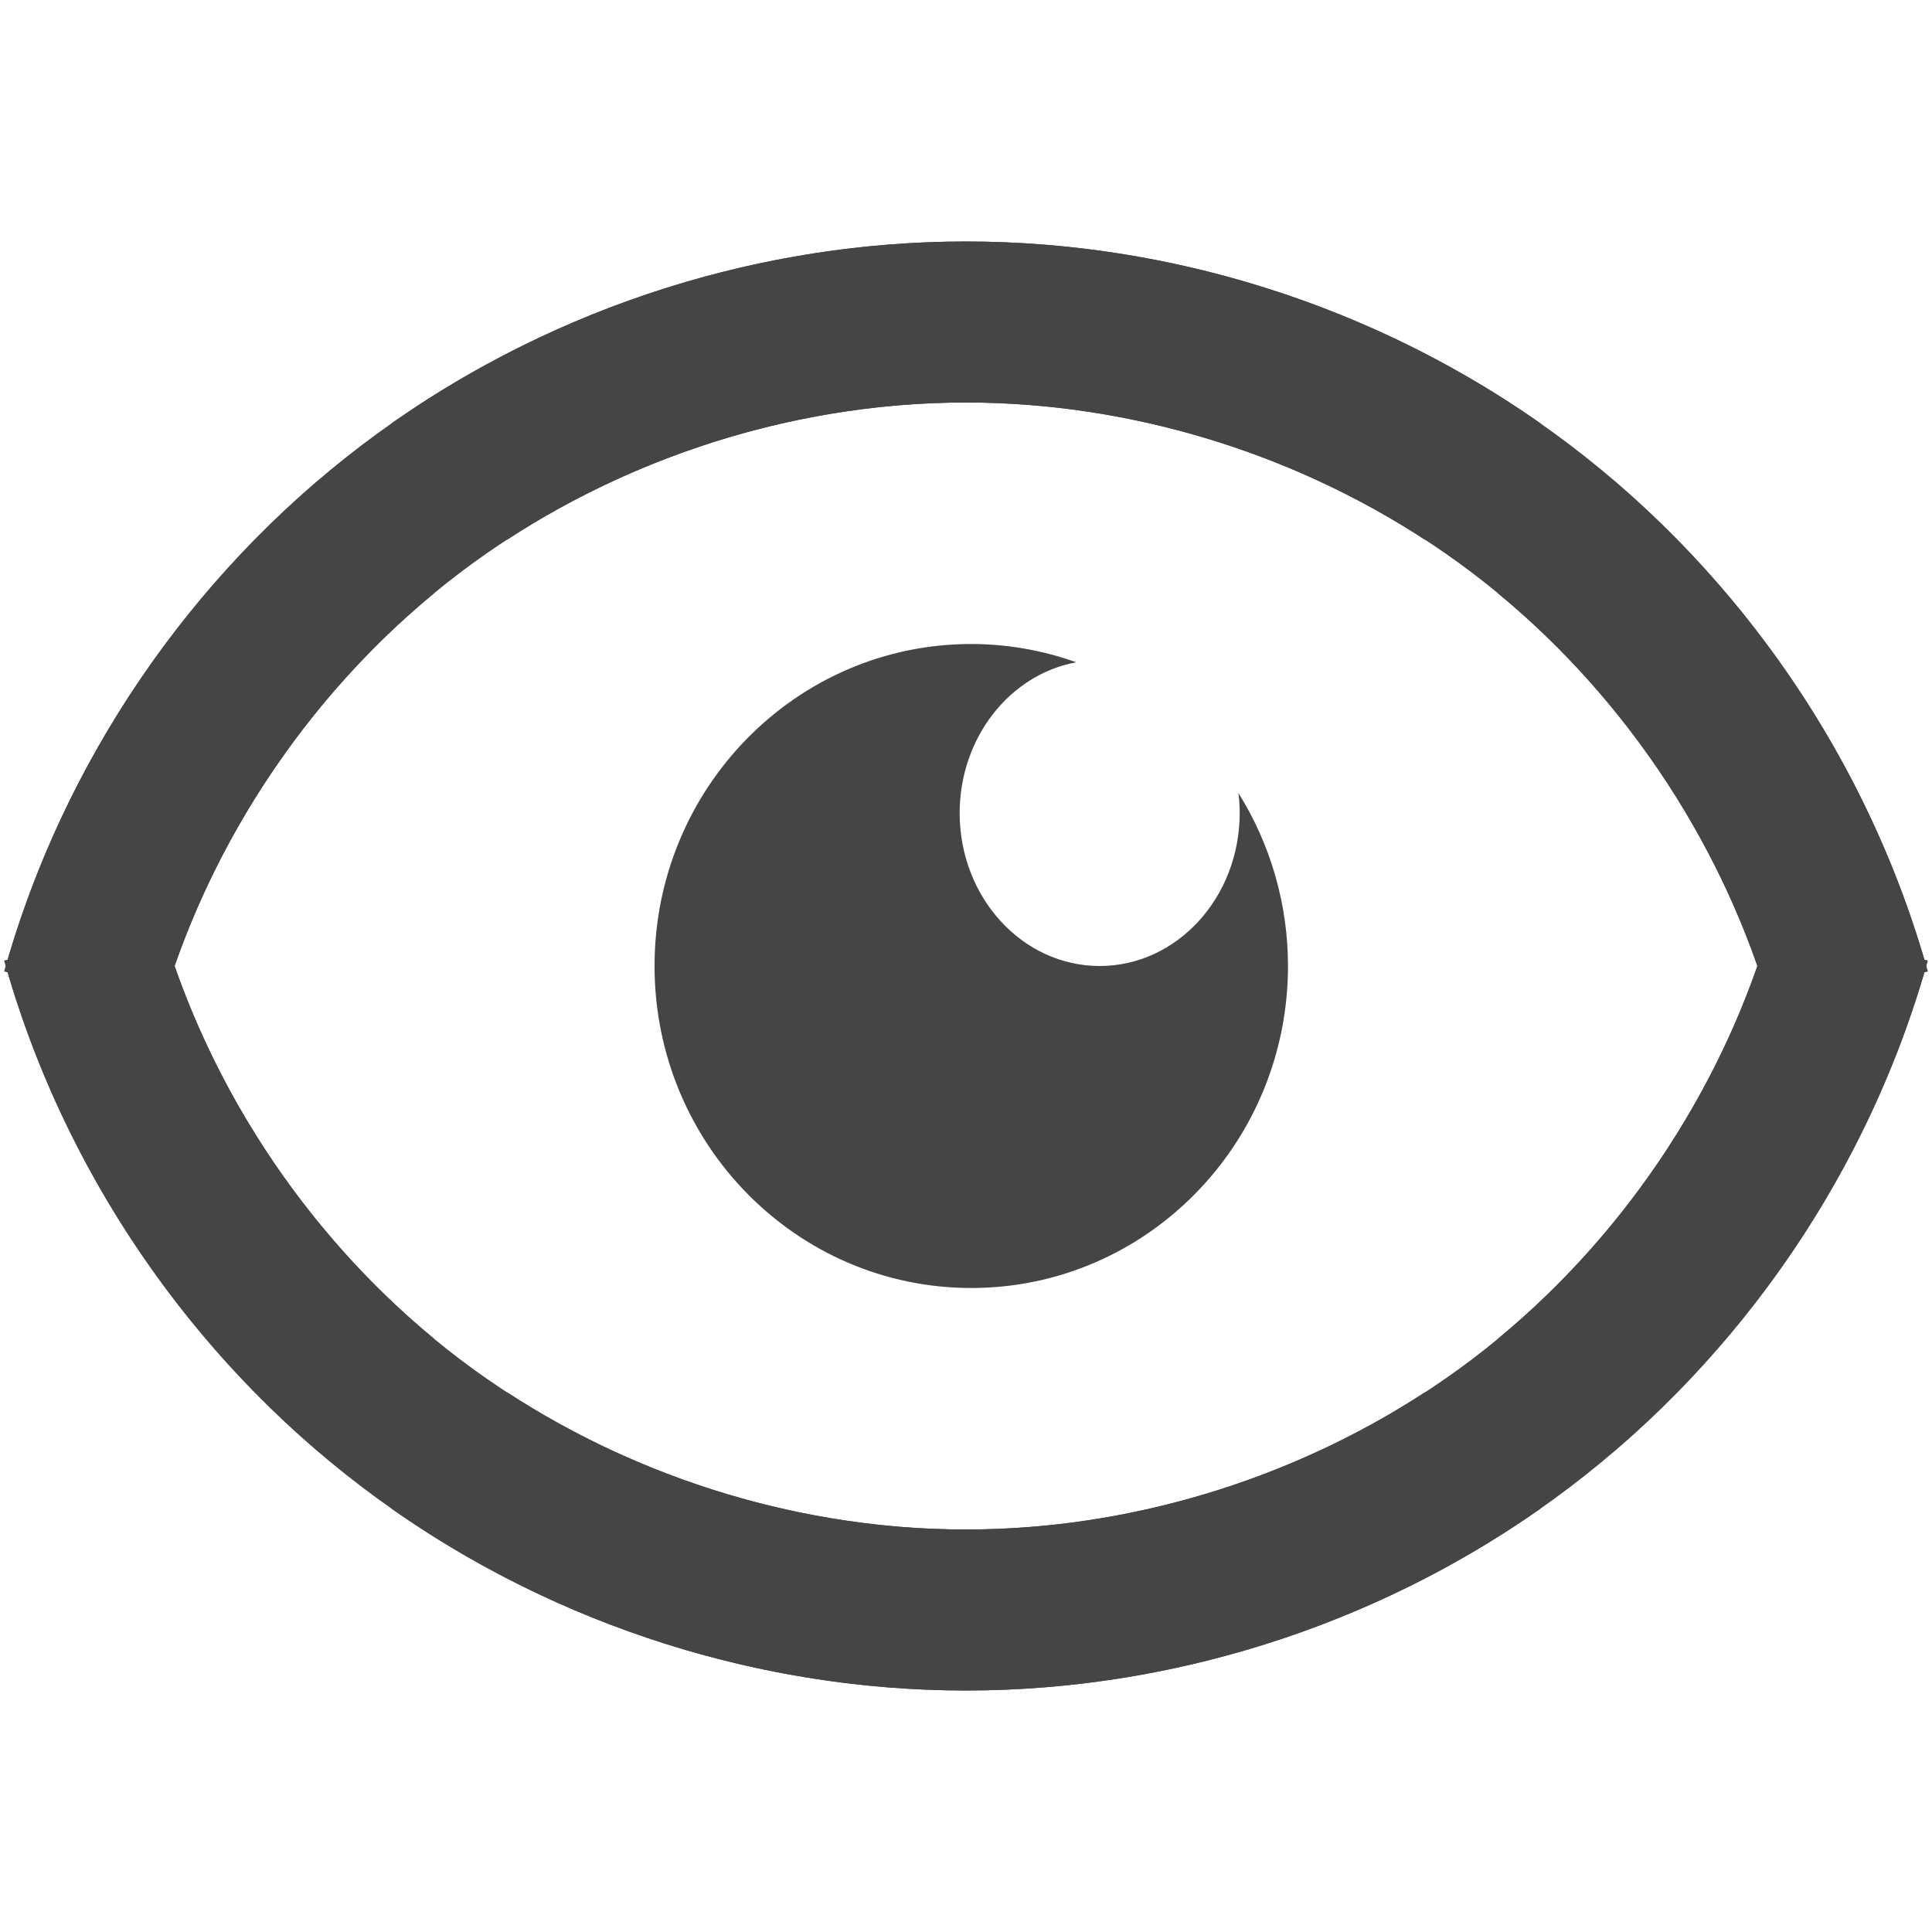
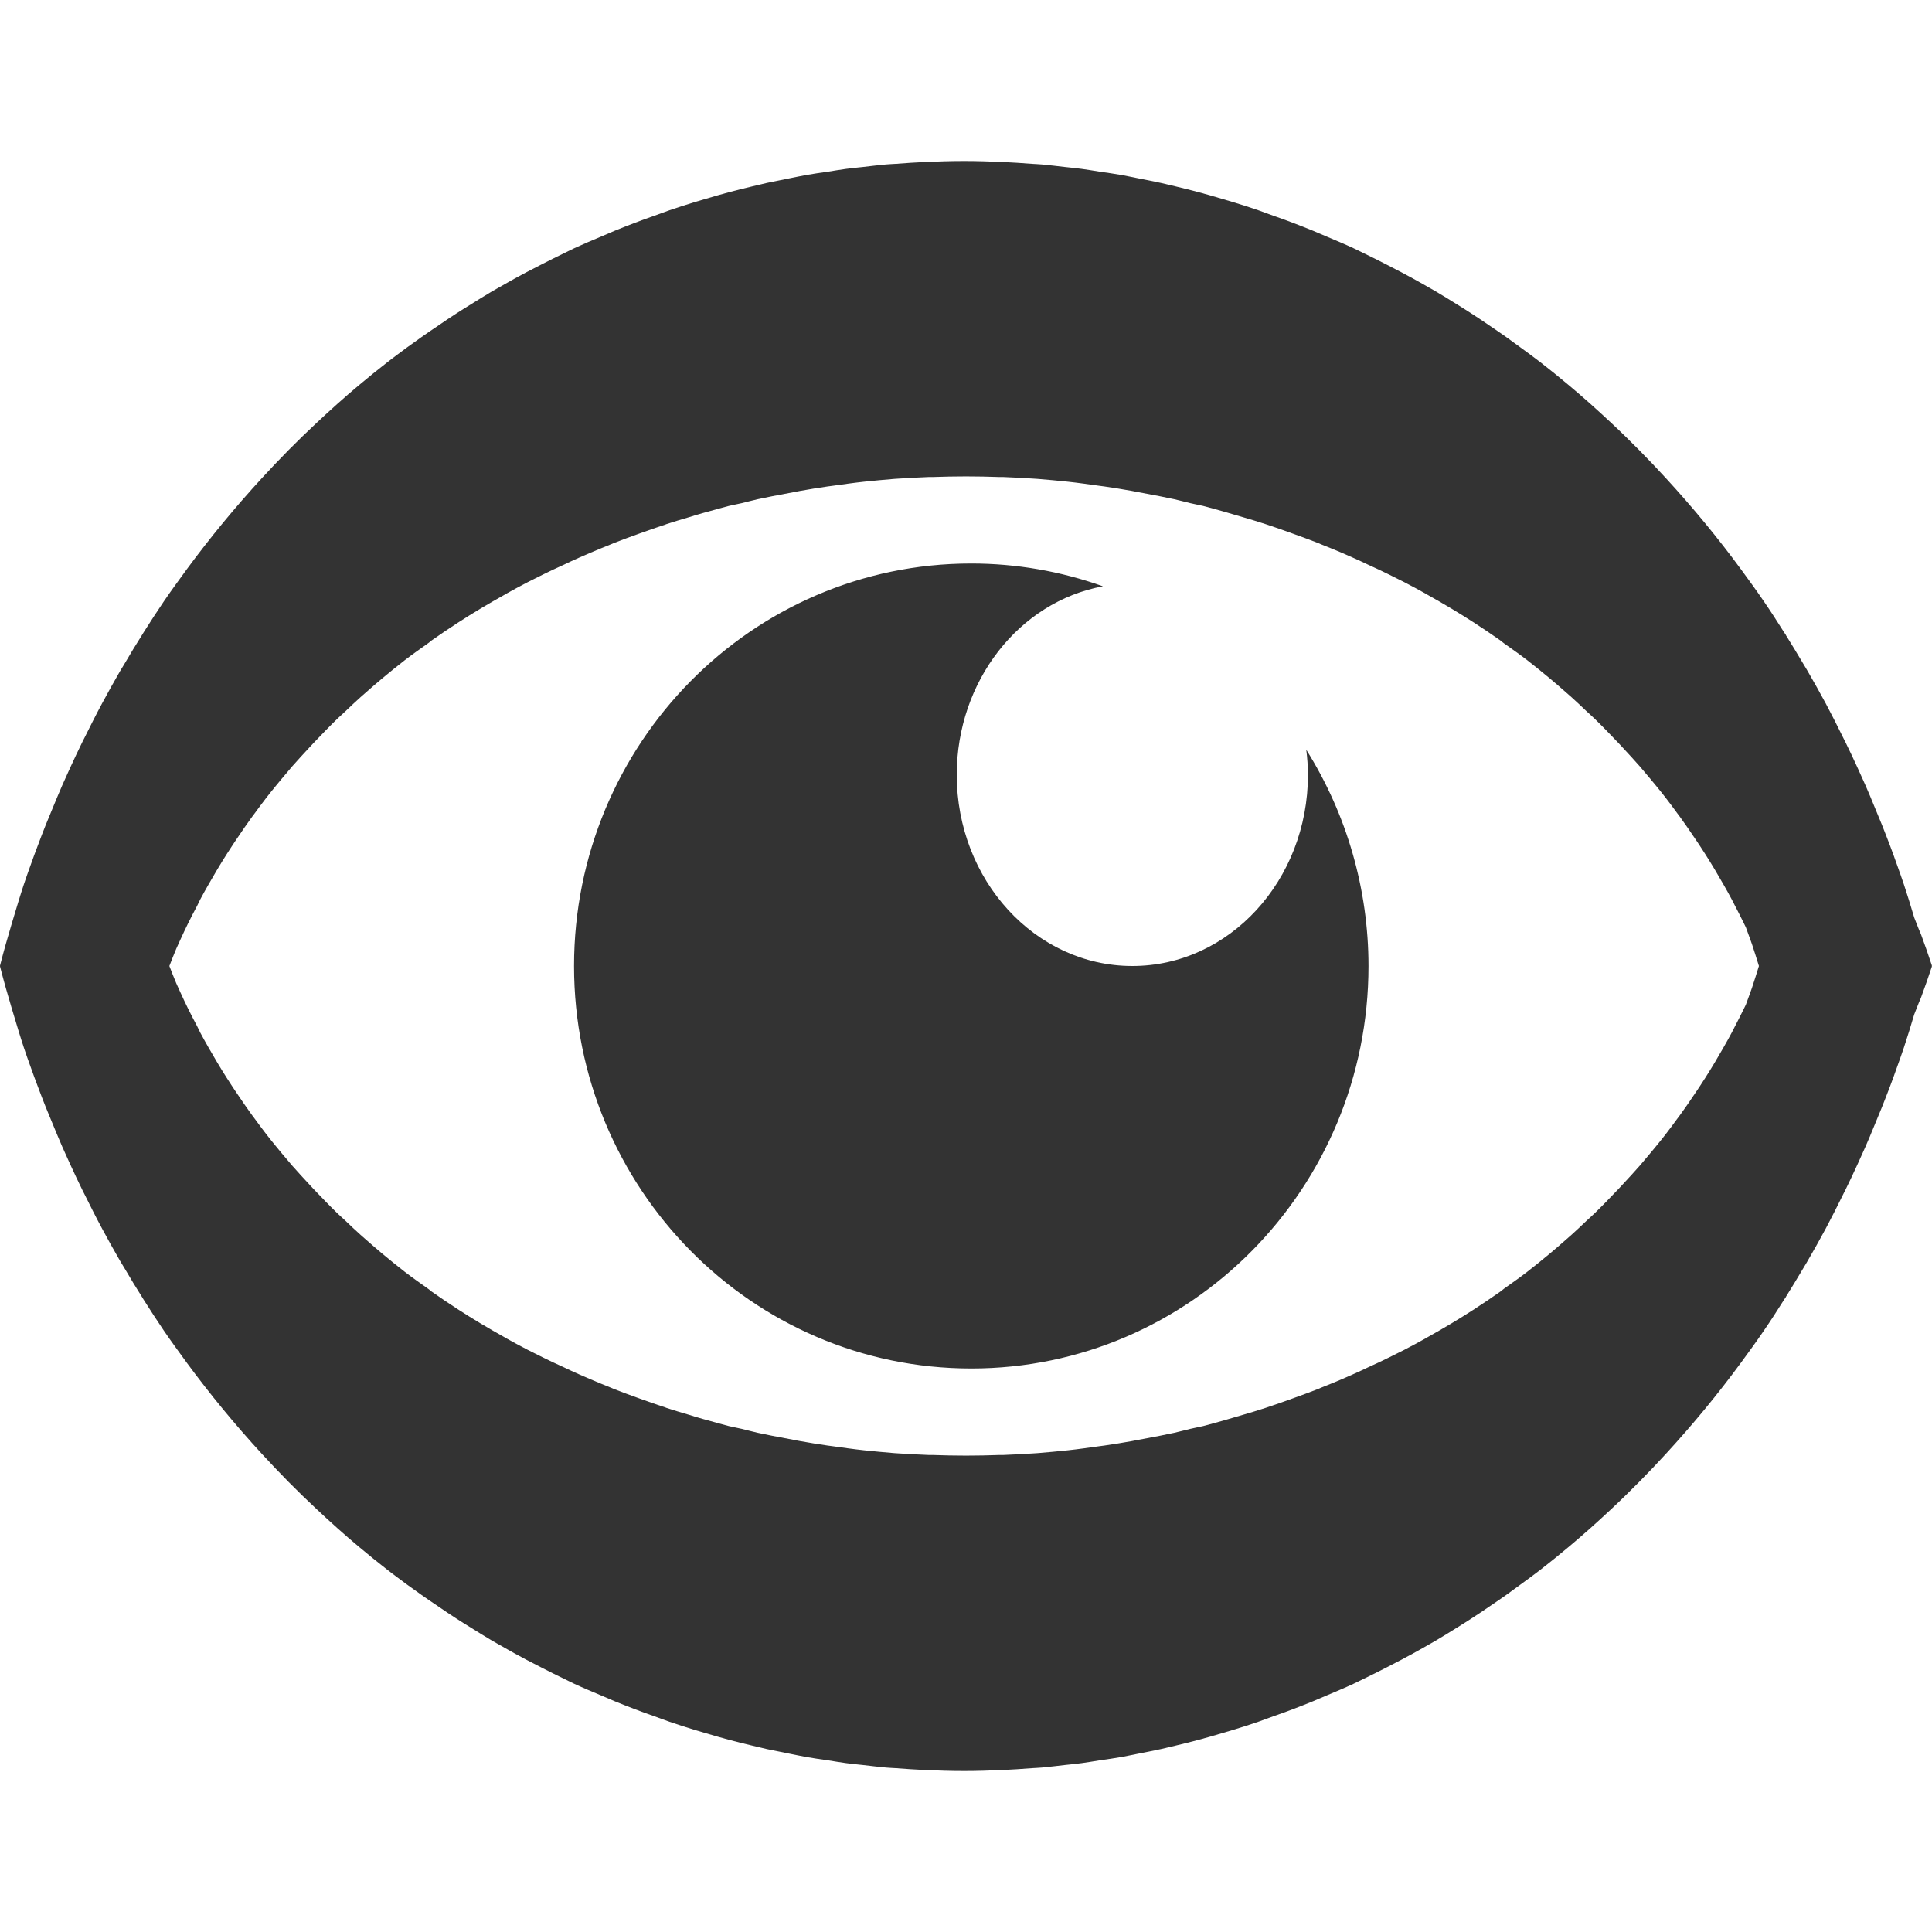
<svg xmlns="http://www.w3.org/2000/svg" width="24" height="24" viewBox="0 0 24 24" version="1.1" id="svg5605">
  <defs id="defs5602">
    </defs>
  <g id="layer1">
-     <path style="fill:#454545;stroke:none;stroke-width:2;stroke-dasharray:none;fill-opacity:0" d="M 1.016,12.359 C 1.68,9.982 3.14,7.835 5.106,6.344 7.072,4.852 9.532,4.024 12,4.024 c 2.468,0 4.928,0.828 6.894,2.32 1.966,1.492 3.426,3.639 4.09,6.015" id="path20047" />
-     <path id="path42927" style="color:#000000;fill:#454545;-inkscape-stroke:none" d="M 12,3 C 9.455,3 6.937,3.801 4.857,5.264 L 6.299,6.705 C 7.981,5.608 9.995,5 12,5 c 2.244,0 4.501,0.761 6.289,2.117 1.788,1.356 3.128,3.327 3.732,5.488 l 1.926,-0.539 C 23.223,9.474 21.642,7.15 19.498,5.523 17.354,3.897 14.691,3 12,3 Z M 3.975,5.951 C 2.1,7.546 0.716,9.693 0.053,12.066 l 1.926,0.539 C 2.546,10.574 3.764,8.712 5.393,7.369 Z" />
-     <path id="path42927-0" style="color:#000000;fill:#454545;-inkscape-stroke:none" d="m 12,3 c 2.545,0 5.063,0.801 7.143,2.264 L 17.701,6.705 C 16.019,5.608 14.005,5 12,5 9.756,5 7.499,5.761 5.711,7.117 3.923,8.474 2.583,10.444 1.979,12.605 L 0.053,12.066 C 0.777,9.474 2.358,7.15 4.502,5.523 6.646,3.897 9.309,3 12,3 Z m 8.025,2.951 c 1.875,1.595 3.258,3.742 3.922,6.115 l -1.926,0.539 C 21.454,10.574 20.236,8.712 18.607,7.369 Z" />
-     <path id="path46717" style="fill:#454545;fill-opacity:1;stroke:none;stroke-width:1.5" d="M 12.066,8 A 3.934,4.001 0 0 0 8.131,12 3.934,4.001 0 0 0 12.066,16 3.934,4.001 0 0 0 16,12 3.934,4.001 0 0 0 15.384,9.851 1.74,1.902 0 0 1 15.4,10.098 1.74,1.902 0 0 1 13.66,12 1.74,1.902 0 0 1 11.921,10.098 1.74,1.902 0 0 1 13.369,8.227 3.934,4.001 0 0 0 12.066,8 Z" />
-     <path style="fill:#454545;fill-opacity:0;stroke:none;stroke-width:1;stroke-dasharray:none;stroke-opacity:1" d="M 1,12 C 4.667,8 8.333,4 12,4.001 15.668,4.001 19.334,8.001 23,12" id="path67424" />
-     <path id="path42927-3" style="color:#000000;fill:#454545;-inkscape-stroke:none" d="m 12,21 c 2.545,0 5.063,-0.801 7.143,-2.264 L 17.701,17.295 C 16.019,18.392 14.005,19 12,19 9.756,19 7.499,18.239 5.711,16.883 3.923,15.526 2.583,13.556 1.979,11.395 l -1.926,0.539 c 0.725,2.592 2.305,4.916 4.449,6.543 C 6.646,20.103 9.309,21 12,21 Z m 8.025,-2.951 c 1.875,-1.595 3.258,-3.742 3.922,-6.115 l -1.926,-0.539 c -0.568,2.031 -1.786,3.893 -3.414,5.236 z" />
-     <path id="path42927-3-6" style="color:#000000;fill:#454545;-inkscape-stroke:none" d="M 12,21 C 9.455,21 6.937,20.199 4.857,18.736 L 6.299,17.295 C 7.981,18.392 9.995,19 12,19 c 2.244,0 4.501,-0.761 6.289,-2.117 1.788,-1.356 3.128,-3.327 3.732,-5.488 l 1.926,0.539 C 23.223,14.526 21.642,16.85 19.498,18.477 17.354,20.103 14.691,21 12,21 Z M 3.975,18.049 C 2.1,16.454 0.716,14.307 0.053,11.934 l 1.926,-0.539 c 0.568,2.031 1.786,3.893 3.414,5.236 z" />
+     <path id="path42927" style="color:#000000;fill:#333333;stroke-width:1.051;-inkscape-stroke:none;fill-opacity:1" d="M 11.975 2 C 11.815 2 11.655 2.005 11.496 2.012 C 11.374 2.017 11.253 2.026 11.131 2.035 C 11.089 2.038 11.046 2.039 11.004 2.043 C 10.91 2.051 10.817 2.064 10.723 2.074 C 10.651 2.082 10.581 2.088 10.51 2.098 C 10.434 2.108 10.359 2.121 10.283 2.133 C 10.194 2.146 10.104 2.158 10.016 2.174 C 9.95 2.186 9.884 2.2 9.818 2.213 C 9.72 2.232 9.622 2.252 9.523 2.273 C 9.465 2.286 9.408 2.301 9.35 2.314 C 9.25 2.338 9.149 2.362 9.051 2.389 C 8.959 2.413 8.869 2.44 8.777 2.467 C 8.728 2.481 8.68 2.495 8.631 2.51 C 8.527 2.542 8.422 2.576 8.318 2.611 C 8.253 2.634 8.188 2.658 8.123 2.682 C 8.044 2.71 7.965 2.737 7.887 2.768 C 7.802 2.8 7.719 2.833 7.635 2.867 C 7.58 2.89 7.524 2.914 7.469 2.938 C 7.357 2.985 7.247 3.031 7.137 3.082 C 7.097 3.1 7.059 3.12 7.02 3.139 C 6.919 3.187 6.819 3.238 6.719 3.289 C 6.658 3.32 6.597 3.351 6.537 3.383 C 6.446 3.431 6.357 3.48 6.268 3.531 C 6.216 3.561 6.165 3.589 6.113 3.619 C 6.025 3.671 5.939 3.725 5.852 3.779 C 5.793 3.816 5.732 3.853 5.674 3.891 C 5.594 3.942 5.516 3.995 5.438 4.049 C 5.371 4.094 5.304 4.139 5.238 4.186 C 5.113 4.274 4.989 4.364 4.867 4.457 C 4.857 4.465 4.848 4.473 4.838 4.48 C 4.83 4.486 4.822 4.492 4.814 4.498 C 4.694 4.591 4.576 4.687 4.459 4.785 C 4.278 4.936 4.103 5.094 3.93 5.256 C 3.813 5.365 3.697 5.478 3.584 5.592 C 3.47 5.707 3.36 5.824 3.25 5.943 C 2.921 6.301 2.611 6.677 2.32 7.072 C 2.224 7.204 2.127 7.336 2.035 7.471 C 1.95 7.596 1.867 7.725 1.785 7.854 C 1.777 7.867 1.768 7.881 1.76 7.895 C 1.689 8.006 1.622 8.118 1.555 8.232 C 1.534 8.268 1.513 8.301 1.492 8.336 C 1.416 8.468 1.34 8.603 1.268 8.738 C 1.192 8.879 1.12 9.023 1.049 9.166 C 1.042 9.18 1.036 9.192 1.029 9.205 C 0.974 9.317 0.921 9.429 0.869 9.543 C 0.837 9.613 0.805 9.685 0.773 9.756 C 0.735 9.843 0.699 9.931 0.662 10.02 C 0.63 10.096 0.599 10.171 0.568 10.248 C 0.535 10.332 0.502 10.415 0.471 10.5 C 0.44 10.583 0.408 10.666 0.379 10.75 C 0.351 10.828 0.323 10.906 0.297 10.984 C 0.25 11.126 0.207 11.271 0.164 11.414 C 0.158 11.435 0.151 11.456 0.145 11.477 C 0.094 11.647 0.046 11.816 0.002 11.988 C 0.001 11.991 0.001 11.995 0 11.998 L 0 12 L 0 12.002 C 0.001 12.005 0.001 12.009 0.002 12.012 C 0.046 12.184 0.094 12.353 0.145 12.523 C 0.151 12.544 0.158 12.565 0.164 12.586 C 0.207 12.729 0.25 12.874 0.297 13.016 C 0.323 13.094 0.351 13.172 0.379 13.25 C 0.408 13.334 0.44 13.417 0.471 13.5 C 0.502 13.585 0.535 13.668 0.568 13.752 C 0.599 13.829 0.63 13.904 0.662 13.98 C 0.699 14.069 0.735 14.157 0.773 14.244 C 0.805 14.315 0.837 14.387 0.869 14.457 C 0.921 14.571 0.974 14.683 1.029 14.795 C 1.036 14.808 1.042 14.82 1.049 14.834 C 1.12 14.977 1.192 15.121 1.268 15.262 C 1.34 15.397 1.416 15.532 1.492 15.664 C 1.513 15.699 1.534 15.732 1.555 15.768 C 1.622 15.882 1.689 15.994 1.76 16.105 C 1.768 16.119 1.777 16.133 1.785 16.146 C 1.867 16.275 1.95 16.404 2.035 16.529 C 2.127 16.664 2.224 16.796 2.32 16.928 C 2.611 17.323 2.921 17.699 3.25 18.057 C 3.36 18.176 3.47 18.293 3.584 18.408 C 3.697 18.522 3.813 18.635 3.93 18.744 C 4.103 18.906 4.278 19.064 4.459 19.215 C 4.576 19.313 4.694 19.409 4.814 19.502 C 4.822 19.508 4.83 19.514 4.838 19.52 C 4.848 19.527 4.857 19.535 4.867 19.543 C 4.989 19.636 5.113 19.726 5.238 19.814 C 5.304 19.861 5.371 19.906 5.438 19.951 C 5.516 20.005 5.594 20.058 5.674 20.109 C 5.732 20.147 5.793 20.184 5.852 20.221 C 5.939 20.275 6.025 20.329 6.113 20.381 C 6.165 20.411 6.216 20.439 6.268 20.469 C 6.357 20.52 6.446 20.569 6.537 20.617 C 6.597 20.649 6.658 20.68 6.719 20.711 C 6.819 20.762 6.919 20.813 7.02 20.861 C 7.059 20.88 7.097 20.9 7.137 20.918 C 7.247 20.969 7.357 21.015 7.469 21.062 C 7.524 21.086 7.58 21.11 7.635 21.133 C 7.719 21.167 7.802 21.2 7.887 21.232 C 7.965 21.263 8.044 21.29 8.123 21.318 C 8.188 21.342 8.253 21.366 8.318 21.389 C 8.422 21.424 8.527 21.458 8.631 21.49 C 8.68 21.505 8.728 21.519 8.777 21.533 C 8.869 21.56 8.959 21.587 9.051 21.611 C 9.149 21.638 9.25 21.662 9.35 21.686 C 9.408 21.699 9.465 21.714 9.523 21.727 C 9.622 21.748 9.72 21.768 9.818 21.787 C 9.884 21.8 9.95 21.814 10.016 21.826 C 10.104 21.842 10.194 21.854 10.283 21.867 C 10.359 21.879 10.434 21.892 10.51 21.902 C 10.581 21.912 10.651 21.918 10.723 21.926 C 10.817 21.936 10.91 21.949 11.004 21.957 C 11.046 21.961 11.089 21.962 11.131 21.965 C 11.253 21.974 11.374 21.983 11.496 21.988 C 11.655 21.995 11.815 22 11.975 22 C 12.134 22 12.292 21.995 12.451 21.988 C 12.573 21.983 12.695 21.974 12.816 21.965 C 12.858 21.962 12.902 21.961 12.943 21.957 C 13.038 21.949 13.131 21.936 13.225 21.926 C 13.296 21.918 13.366 21.912 13.438 21.902 C 13.513 21.892 13.588 21.879 13.664 21.867 C 13.753 21.854 13.843 21.842 13.932 21.826 C 13.998 21.814 14.063 21.8 14.129 21.787 C 14.228 21.768 14.326 21.748 14.424 21.727 C 14.482 21.714 14.54 21.699 14.598 21.686 C 14.697 21.662 14.798 21.638 14.896 21.611 C 14.988 21.587 15.079 21.56 15.17 21.533 C 15.219 21.519 15.268 21.505 15.316 21.49 C 15.421 21.458 15.526 21.424 15.629 21.389 C 15.694 21.366 15.759 21.342 15.824 21.318 C 15.903 21.29 15.982 21.263 16.061 21.232 C 16.145 21.2 16.229 21.167 16.312 21.133 C 16.368 21.11 16.424 21.086 16.479 21.062 C 16.59 21.015 16.701 20.969 16.811 20.918 C 16.85 20.9 16.889 20.88 16.928 20.861 C 17.029 20.813 17.129 20.762 17.229 20.711 C 17.289 20.68 17.35 20.649 17.41 20.617 C 17.501 20.569 17.59 20.52 17.68 20.469 C 17.731 20.439 17.783 20.411 17.834 20.381 C 17.922 20.329 18.009 20.275 18.096 20.221 C 18.155 20.184 18.215 20.147 18.273 20.109 C 18.353 20.058 18.431 20.005 18.51 19.951 C 18.576 19.906 18.643 19.861 18.709 19.814 C 18.767 19.773 18.823 19.732 18.881 19.689 C 18.965 19.628 19.05 19.566 19.133 19.502 C 19.253 19.409 19.371 19.313 19.488 19.215 C 19.669 19.064 19.845 18.906 20.018 18.744 C 20.135 18.635 20.25 18.522 20.363 18.408 C 20.477 18.293 20.588 18.176 20.697 18.057 C 21.026 17.699 21.337 17.323 21.627 16.928 C 21.724 16.796 21.82 16.664 21.912 16.529 C 21.998 16.404 22.081 16.275 22.162 16.146 C 22.169 16.136 22.175 16.127 22.182 16.117 C 22.184 16.114 22.185 16.109 22.188 16.105 C 22.258 15.994 22.325 15.882 22.393 15.768 C 22.407 15.743 22.423 15.718 22.438 15.693 C 22.444 15.683 22.449 15.675 22.455 15.664 C 22.532 15.532 22.607 15.397 22.68 15.262 C 22.755 15.121 22.828 14.977 22.898 14.834 C 22.901 14.829 22.904 14.823 22.906 14.818 C 22.91 14.81 22.914 14.803 22.918 14.795 C 22.973 14.683 23.026 14.571 23.078 14.457 C 23.11 14.387 23.143 14.315 23.174 14.244 C 23.212 14.157 23.249 14.069 23.285 13.98 C 23.317 13.904 23.348 13.829 23.379 13.752 C 23.412 13.668 23.445 13.585 23.477 13.5 C 23.508 13.417 23.539 13.334 23.568 13.25 C 23.596 13.172 23.624 13.094 23.65 13.016 C 23.696 12.879 23.738 12.74 23.779 12.602 C 23.798 12.554 23.818 12.505 23.836 12.457 C 23.841 12.443 23.848 12.43 23.854 12.416 C 23.858 12.404 23.863 12.395 23.867 12.383 C 23.914 12.257 23.958 12.129 24 12.002 L 23.99 12 L 24 11.998 C 23.958 11.871 23.914 11.743 23.867 11.617 C 23.863 11.605 23.858 11.596 23.854 11.584 C 23.848 11.57 23.841 11.557 23.836 11.543 C 23.818 11.495 23.798 11.446 23.779 11.398 C 23.738 11.26 23.696 11.121 23.65 10.984 C 23.624 10.906 23.596 10.828 23.568 10.75 C 23.539 10.666 23.508 10.583 23.477 10.5 C 23.445 10.415 23.412 10.332 23.379 10.248 C 23.348 10.171 23.317 10.096 23.285 10.02 C 23.249 9.931 23.212 9.843 23.174 9.756 C 23.143 9.685 23.11 9.613 23.078 9.543 C 23.026 9.429 22.973 9.317 22.918 9.205 C 22.914 9.197 22.91 9.19 22.906 9.182 C 22.904 9.177 22.901 9.171 22.898 9.166 C 22.828 9.023 22.755 8.879 22.68 8.738 C 22.607 8.603 22.532 8.468 22.455 8.336 C 22.449 8.325 22.444 8.317 22.438 8.307 C 22.423 8.282 22.407 8.257 22.393 8.232 C 22.325 8.118 22.258 8.006 22.188 7.895 C 22.185 7.891 22.184 7.886 22.182 7.883 C 22.175 7.873 22.169 7.864 22.162 7.854 C 22.081 7.725 21.998 7.596 21.912 7.471 C 21.82 7.336 21.724 7.204 21.627 7.072 C 21.337 6.677 21.026 6.301 20.697 5.943 C 20.588 5.824 20.477 5.707 20.363 5.592 C 20.25 5.478 20.135 5.365 20.018 5.256 C 19.845 5.094 19.669 4.936 19.488 4.785 C 19.371 4.687 19.253 4.591 19.133 4.498 C 19.05 4.434 18.965 4.372 18.881 4.311 C 18.823 4.268 18.767 4.227 18.709 4.186 C 18.643 4.139 18.576 4.094 18.51 4.049 C 18.431 3.995 18.353 3.942 18.273 3.891 C 18.215 3.853 18.155 3.816 18.096 3.779 C 18.009 3.725 17.922 3.671 17.834 3.619 C 17.783 3.589 17.731 3.561 17.68 3.531 C 17.59 3.48 17.501 3.431 17.41 3.383 C 17.35 3.351 17.289 3.32 17.229 3.289 C 17.129 3.238 17.029 3.187 16.928 3.139 C 16.889 3.12 16.85 3.1 16.811 3.082 C 16.701 3.031 16.59 2.985 16.479 2.938 C 16.424 2.914 16.368 2.89 16.312 2.867 C 16.229 2.833 16.145 2.8 16.061 2.768 C 15.982 2.737 15.903 2.71 15.824 2.682 C 15.759 2.658 15.694 2.634 15.629 2.611 C 15.526 2.576 15.421 2.542 15.316 2.51 C 15.268 2.495 15.219 2.481 15.17 2.467 C 15.079 2.44 14.988 2.413 14.896 2.389 C 14.798 2.362 14.697 2.338 14.598 2.314 C 14.54 2.301 14.482 2.286 14.424 2.273 C 14.326 2.252 14.228 2.232 14.129 2.213 C 14.063 2.2 13.998 2.186 13.932 2.174 C 13.843 2.158 13.753 2.146 13.664 2.133 C 13.588 2.121 13.513 2.108 13.438 2.098 C 13.366 2.088 13.296 2.082 13.225 2.074 C 13.131 2.064 13.038 2.051 12.943 2.043 C 12.902 2.039 12.858 2.038 12.816 2.035 C 12.695 2.026 12.573 2.017 12.451 2.012 C 12.292 2.005 12.134 2 11.975 2 z M 12 5.918 C 12.141 5.918 12.281 5.921 12.422 5.926 C 12.437 5.926 12.452 5.925 12.467 5.926 C 12.587 5.931 12.708 5.937 12.828 5.945 C 12.849 5.947 12.87 5.948 12.891 5.949 C 13.016 5.959 13.141 5.971 13.266 5.984 C 13.397 5.998 13.528 6.017 13.658 6.035 C 13.679 6.038 13.698 6.04 13.719 6.043 C 13.832 6.059 13.946 6.078 14.059 6.098 C 14.085 6.102 14.111 6.109 14.137 6.113 C 14.228 6.13 14.316 6.146 14.406 6.164 C 14.466 6.176 14.526 6.188 14.586 6.201 C 14.653 6.216 14.719 6.234 14.785 6.25 C 14.838 6.263 14.894 6.272 14.947 6.285 C 15.033 6.307 15.118 6.332 15.203 6.355 C 15.284 6.378 15.365 6.402 15.445 6.426 C 15.537 6.453 15.628 6.48 15.719 6.51 C 15.832 6.547 15.943 6.587 16.055 6.627 C 16.162 6.666 16.269 6.704 16.375 6.746 C 16.387 6.751 16.4 6.757 16.412 6.762 C 16.496 6.795 16.581 6.83 16.664 6.865 C 16.711 6.885 16.756 6.905 16.803 6.926 C 16.869 6.955 16.933 6.985 16.998 7.016 C 17.044 7.037 17.091 7.058 17.137 7.08 C 17.218 7.119 17.299 7.158 17.379 7.199 C 17.401 7.211 17.423 7.221 17.445 7.232 C 17.539 7.281 17.633 7.331 17.725 7.383 L 17.727 7.385 C 17.928 7.497 18.125 7.614 18.316 7.738 C 18.425 7.809 18.532 7.881 18.637 7.955 C 18.639 7.957 18.642 7.959 18.645 7.961 C 18.658 7.971 18.67 7.983 18.684 7.992 C 18.78 8.061 18.876 8.127 18.969 8.199 C 19.064 8.272 19.156 8.348 19.248 8.424 C 19.319 8.483 19.388 8.543 19.457 8.604 C 19.479 8.623 19.501 8.642 19.523 8.662 C 19.585 8.717 19.645 8.775 19.705 8.832 C 19.739 8.864 19.777 8.897 19.811 8.93 C 19.859 8.976 19.904 9.023 19.951 9.07 C 20.004 9.124 20.056 9.178 20.107 9.232 C 20.124 9.25 20.141 9.269 20.158 9.287 C 20.23 9.365 20.302 9.442 20.371 9.521 C 20.393 9.547 20.414 9.572 20.436 9.598 C 20.48 9.65 20.525 9.703 20.568 9.756 C 20.61 9.807 20.653 9.86 20.693 9.912 C 20.741 9.973 20.786 10.036 20.832 10.098 C 20.854 10.128 20.877 10.157 20.898 10.188 C 20.945 10.252 20.989 10.318 21.033 10.383 C 21.062 10.426 21.093 10.47 21.121 10.514 C 21.163 10.578 21.204 10.642 21.244 10.707 C 21.265 10.742 21.286 10.776 21.307 10.811 C 21.342 10.87 21.376 10.929 21.41 10.988 C 21.445 11.049 21.479 11.11 21.512 11.172 C 21.526 11.198 21.539 11.226 21.553 11.252 C 21.59 11.324 21.627 11.394 21.662 11.467 C 21.671 11.485 21.679 11.501 21.688 11.52 C 21.695 11.539 21.702 11.559 21.709 11.578 C 21.727 11.628 21.747 11.68 21.764 11.73 C 21.794 11.819 21.822 11.91 21.85 12 C 21.822 12.09 21.794 12.181 21.764 12.27 C 21.747 12.32 21.727 12.372 21.709 12.422 C 21.702 12.442 21.695 12.461 21.688 12.48 C 21.679 12.499 21.671 12.515 21.662 12.533 C 21.627 12.606 21.59 12.676 21.553 12.748 C 21.539 12.774 21.526 12.802 21.512 12.828 C 21.479 12.89 21.445 12.951 21.41 13.012 C 21.376 13.071 21.342 13.13 21.307 13.189 C 21.286 13.224 21.265 13.258 21.244 13.293 C 21.204 13.358 21.163 13.422 21.121 13.486 C 21.093 13.53 21.062 13.574 21.033 13.617 C 20.989 13.682 20.945 13.748 20.898 13.812 C 20.877 13.843 20.854 13.872 20.832 13.902 C 20.786 13.964 20.741 14.027 20.693 14.088 C 20.653 14.14 20.61 14.193 20.568 14.244 C 20.525 14.297 20.48 14.35 20.436 14.402 C 20.414 14.428 20.393 14.453 20.371 14.479 C 20.302 14.558 20.23 14.635 20.158 14.713 C 20.141 14.731 20.124 14.75 20.107 14.768 C 20.056 14.822 20.004 14.876 19.951 14.93 C 19.904 14.977 19.859 15.024 19.811 15.07 C 19.777 15.103 19.739 15.136 19.705 15.168 C 19.645 15.225 19.585 15.283 19.523 15.338 C 19.501 15.358 19.479 15.377 19.457 15.396 C 19.388 15.457 19.319 15.517 19.248 15.576 C 19.156 15.652 19.064 15.728 18.969 15.801 C 18.876 15.873 18.78 15.939 18.684 16.008 C 18.67 16.017 18.658 16.03 18.645 16.039 C 18.642 16.041 18.639 16.043 18.637 16.045 C 18.532 16.119 18.425 16.191 18.316 16.262 C 18.125 16.386 17.928 16.503 17.727 16.615 L 17.725 16.617 C 17.633 16.669 17.539 16.719 17.445 16.768 C 17.423 16.779 17.401 16.789 17.379 16.801 C 17.299 16.842 17.218 16.881 17.137 16.92 C 17.091 16.942 17.044 16.963 16.998 16.984 C 16.933 17.015 16.869 17.045 16.803 17.074 C 16.756 17.095 16.711 17.115 16.664 17.135 C 16.581 17.17 16.496 17.205 16.412 17.238 C 16.4 17.243 16.387 17.249 16.375 17.254 C 16.269 17.296 16.162 17.334 16.055 17.373 C 15.943 17.413 15.832 17.453 15.719 17.49 C 15.628 17.52 15.537 17.547 15.445 17.574 C 15.365 17.598 15.284 17.622 15.203 17.645 C 15.118 17.668 15.033 17.693 14.947 17.715 C 14.894 17.728 14.838 17.737 14.785 17.75 C 14.719 17.766 14.653 17.784 14.586 17.799 C 14.526 17.812 14.466 17.824 14.406 17.836 C 14.316 17.854 14.228 17.87 14.137 17.887 C 14.111 17.891 14.085 17.898 14.059 17.902 C 13.946 17.922 13.832 17.941 13.719 17.957 C 13.698 17.96 13.679 17.962 13.658 17.965 C 13.528 17.983 13.397 18.002 13.266 18.016 C 13.141 18.029 13.016 18.041 12.891 18.051 C 12.87 18.052 12.849 18.053 12.828 18.055 C 12.708 18.063 12.587 18.069 12.467 18.074 C 12.452 18.075 12.437 18.074 12.422 18.074 C 12.281 18.079 12.141 18.082 12 18.082 C 11.859 18.082 11.719 18.079 11.578 18.074 C 11.563 18.074 11.548 18.075 11.533 18.074 C 11.413 18.069 11.292 18.063 11.172 18.055 C 11.151 18.053 11.13 18.052 11.109 18.051 C 10.984 18.041 10.859 18.029 10.734 18.016 C 10.603 18.002 10.472 17.983 10.342 17.965 C 10.322 17.962 10.301 17.96 10.281 17.957 C 10.168 17.941 10.054 17.922 9.941 17.902 C 9.915 17.898 9.889 17.892 9.863 17.887 C 9.772 17.87 9.684 17.854 9.594 17.836 C 9.534 17.824 9.474 17.812 9.414 17.799 C 9.347 17.784 9.281 17.766 9.215 17.75 C 9.161 17.737 9.106 17.728 9.053 17.715 C 8.967 17.693 8.882 17.668 8.797 17.645 C 8.754 17.633 8.712 17.622 8.67 17.609 C 8.665 17.608 8.658 17.605 8.652 17.604 C 8.619 17.594 8.588 17.584 8.555 17.574 C 8.463 17.547 8.372 17.52 8.281 17.49 C 8.278 17.489 8.275 17.487 8.271 17.486 C 8.162 17.45 8.053 17.412 7.945 17.373 C 7.838 17.334 7.731 17.296 7.625 17.254 C 7.613 17.249 7.6 17.243 7.588 17.238 C 7.504 17.205 7.421 17.17 7.338 17.135 C 7.291 17.115 7.244 17.095 7.197 17.074 C 7.131 17.045 7.067 17.015 7.002 16.984 C 6.956 16.963 6.909 16.942 6.863 16.92 C 6.782 16.881 6.701 16.842 6.621 16.801 C 6.599 16.789 6.577 16.779 6.555 16.768 C 6.461 16.719 6.367 16.669 6.275 16.617 L 6.273 16.615 C 6.072 16.503 5.875 16.386 5.684 16.262 C 5.575 16.191 5.468 16.119 5.363 16.045 C 5.361 16.043 5.358 16.041 5.355 16.039 C 5.342 16.029 5.33 16.017 5.316 16.008 C 5.22 15.939 5.124 15.873 5.031 15.801 C 4.936 15.728 4.844 15.652 4.752 15.576 C 4.681 15.517 4.612 15.457 4.543 15.396 C 4.521 15.377 4.499 15.358 4.477 15.338 C 4.415 15.283 4.355 15.225 4.295 15.168 C 4.26 15.135 4.224 15.103 4.189 15.07 C 4.141 15.024 4.096 14.977 4.049 14.93 C 3.996 14.876 3.944 14.822 3.893 14.768 C 3.876 14.75 3.859 14.731 3.842 14.713 C 3.77 14.635 3.698 14.558 3.629 14.479 C 3.607 14.453 3.586 14.428 3.564 14.402 C 3.52 14.35 3.475 14.298 3.432 14.244 C 3.39 14.193 3.347 14.14 3.307 14.088 C 3.259 14.027 3.214 13.964 3.168 13.902 C 3.146 13.872 3.123 13.843 3.102 13.812 C 3.055 13.748 3.011 13.682 2.967 13.617 C 2.938 13.574 2.907 13.53 2.879 13.486 C 2.837 13.422 2.796 13.358 2.756 13.293 C 2.734 13.258 2.714 13.224 2.693 13.189 C 2.658 13.13 2.624 13.071 2.59 13.012 C 2.555 12.951 2.521 12.89 2.488 12.828 C 2.474 12.802 2.463 12.774 2.449 12.748 C 2.412 12.676 2.373 12.606 2.338 12.533 C 2.305 12.465 2.273 12.399 2.242 12.33 C 2.225 12.291 2.206 12.252 2.189 12.213 C 2.159 12.143 2.132 12.071 2.104 12 C 2.132 11.929 2.159 11.857 2.189 11.787 C 2.206 11.748 2.225 11.709 2.242 11.67 C 2.273 11.601 2.305 11.535 2.338 11.467 C 2.373 11.394 2.412 11.324 2.449 11.252 C 2.463 11.226 2.474 11.198 2.488 11.172 C 2.521 11.11 2.555 11.049 2.59 10.988 C 2.624 10.929 2.658 10.87 2.693 10.811 C 2.714 10.776 2.734 10.742 2.756 10.707 C 2.796 10.642 2.837 10.578 2.879 10.514 C 2.907 10.47 2.938 10.426 2.967 10.383 C 3.011 10.318 3.055 10.252 3.102 10.188 C 3.123 10.157 3.146 10.128 3.168 10.098 C 3.214 10.036 3.259 9.973 3.307 9.912 C 3.347 9.86 3.39 9.807 3.432 9.756 C 3.475 9.703 3.52 9.65 3.564 9.598 C 3.586 9.572 3.607 9.547 3.629 9.521 C 3.698 9.442 3.77 9.365 3.842 9.287 C 3.859 9.269 3.876 9.25 3.893 9.232 C 3.944 9.178 3.996 9.124 4.049 9.07 C 4.096 9.023 4.141 8.976 4.189 8.93 C 4.224 8.897 4.26 8.865 4.295 8.832 C 4.355 8.775 4.415 8.717 4.477 8.662 C 4.499 8.642 4.521 8.623 4.543 8.604 C 4.612 8.543 4.681 8.483 4.752 8.424 C 4.844 8.348 4.936 8.272 5.031 8.199 C 5.124 8.127 5.22 8.061 5.316 7.992 C 5.33 7.983 5.342 7.971 5.355 7.961 C 5.358 7.959 5.361 7.957 5.363 7.955 C 5.468 7.881 5.575 7.809 5.684 7.738 C 5.875 7.614 6.072 7.497 6.273 7.385 L 6.275 7.383 C 6.367 7.331 6.461 7.281 6.555 7.232 C 6.577 7.221 6.599 7.211 6.621 7.199 C 6.701 7.158 6.782 7.119 6.863 7.08 C 6.909 7.058 6.956 7.037 7.002 7.016 C 7.067 6.985 7.131 6.955 7.197 6.926 C 7.244 6.905 7.291 6.885 7.338 6.865 C 7.421 6.83 7.504 6.795 7.588 6.762 C 7.6 6.757 7.613 6.751 7.625 6.746 C 7.731 6.704 7.838 6.666 7.945 6.627 C 8.053 6.588 8.162 6.55 8.271 6.514 C 8.275 6.513 8.278 6.511 8.281 6.51 C 8.372 6.48 8.463 6.453 8.555 6.426 C 8.588 6.416 8.619 6.406 8.652 6.396 C 8.658 6.395 8.665 6.392 8.67 6.391 C 8.712 6.378 8.754 6.367 8.797 6.355 C 8.882 6.332 8.967 6.307 9.053 6.285 C 9.106 6.272 9.161 6.263 9.215 6.25 C 9.281 6.234 9.347 6.216 9.414 6.201 C 9.474 6.188 9.534 6.176 9.594 6.164 C 9.684 6.146 9.772 6.13 9.863 6.113 C 9.889 6.109 9.915 6.102 9.941 6.098 C 10.054 6.078 10.168 6.059 10.281 6.043 C 10.301 6.04 10.322 6.038 10.342 6.035 C 10.472 6.017 10.603 5.998 10.734 5.984 C 10.859 5.971 10.984 5.959 11.109 5.949 C 11.13 5.948 11.151 5.947 11.172 5.945 C 11.292 5.937 11.413 5.931 11.533 5.926 C 11.548 5.925 11.563 5.926 11.578 5.926 C 11.719 5.921 11.859 5.918 12 5.918 z M 12.066 7 A 4.934 5.001 0 0 0 7.131 12 A 4.934 5.001 0 0 0 12.066 17 A 4.934 5.001 0 0 0 17 12 A 4.934 5.001 0 0 0 16.227 9.314 A 2.182 2.377 0 0 1 16.248 9.623 A 2.182 2.377 0 0 1 14.064 12 A 2.182 2.377 0 0 1 11.885 9.623 A 2.182 2.377 0 0 1 13.701 7.283 A 4.934 5.001 0 0 0 12.066 7 z " />
  </g>
</svg>
